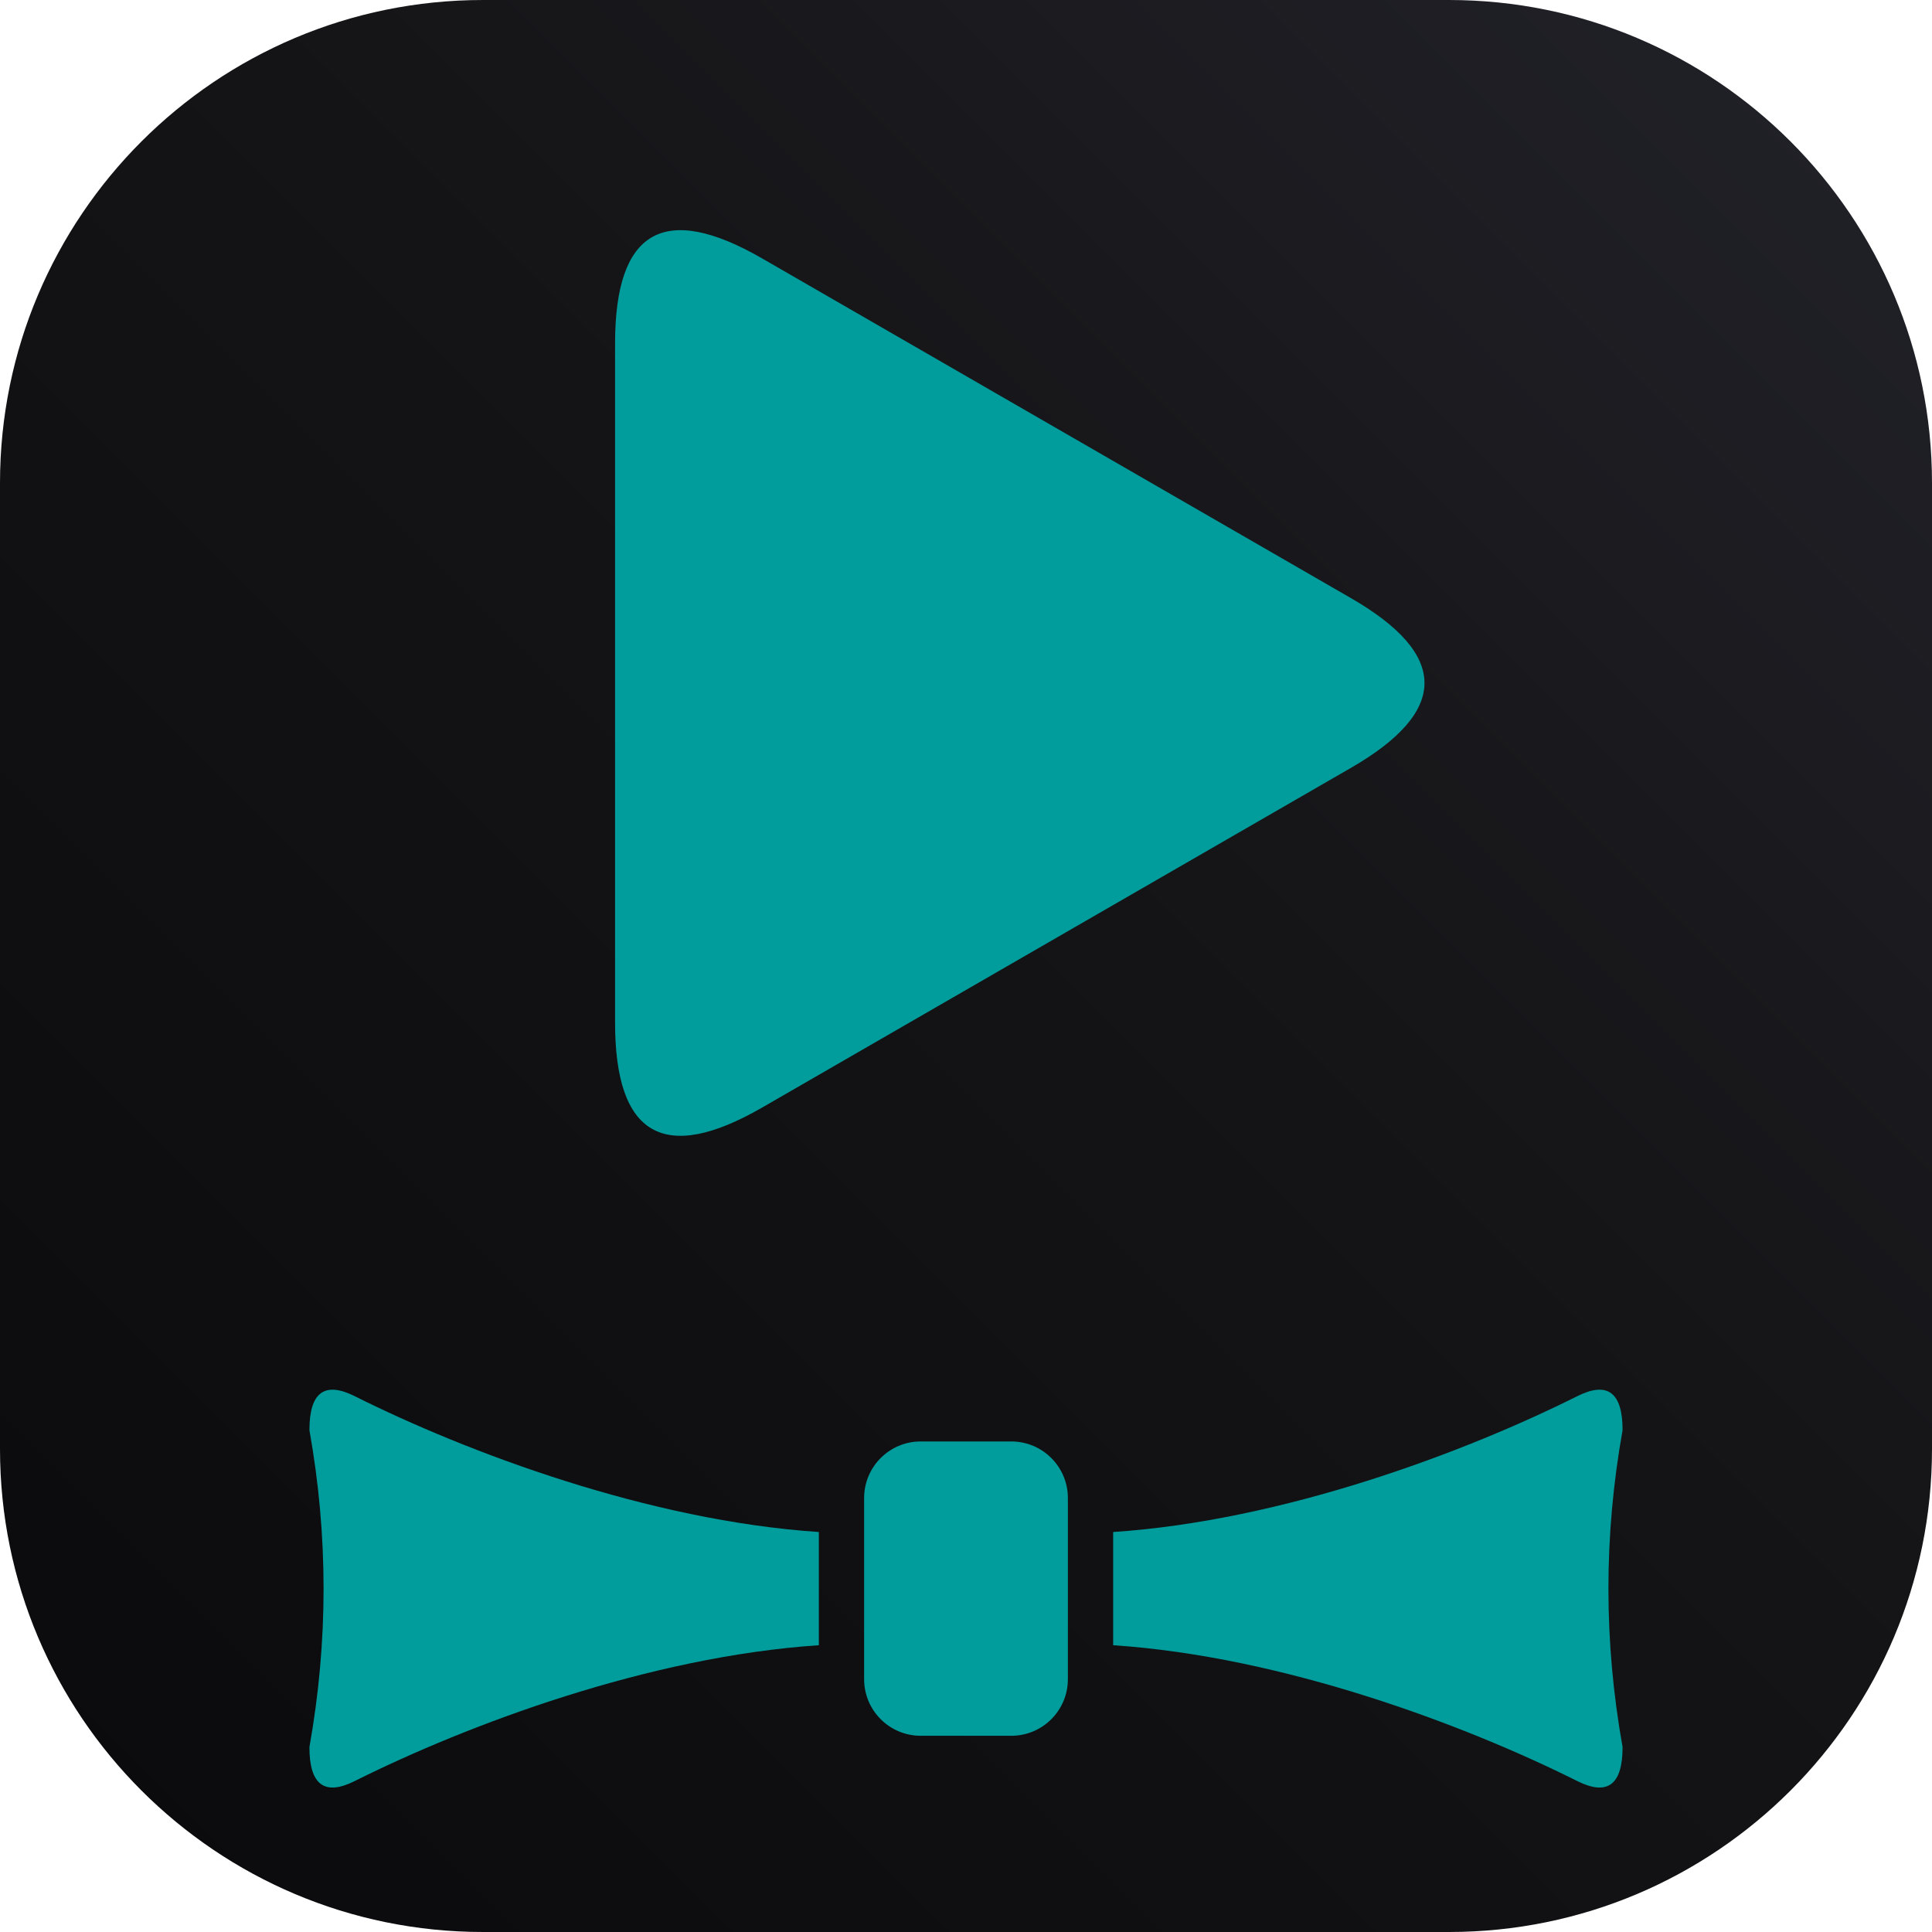
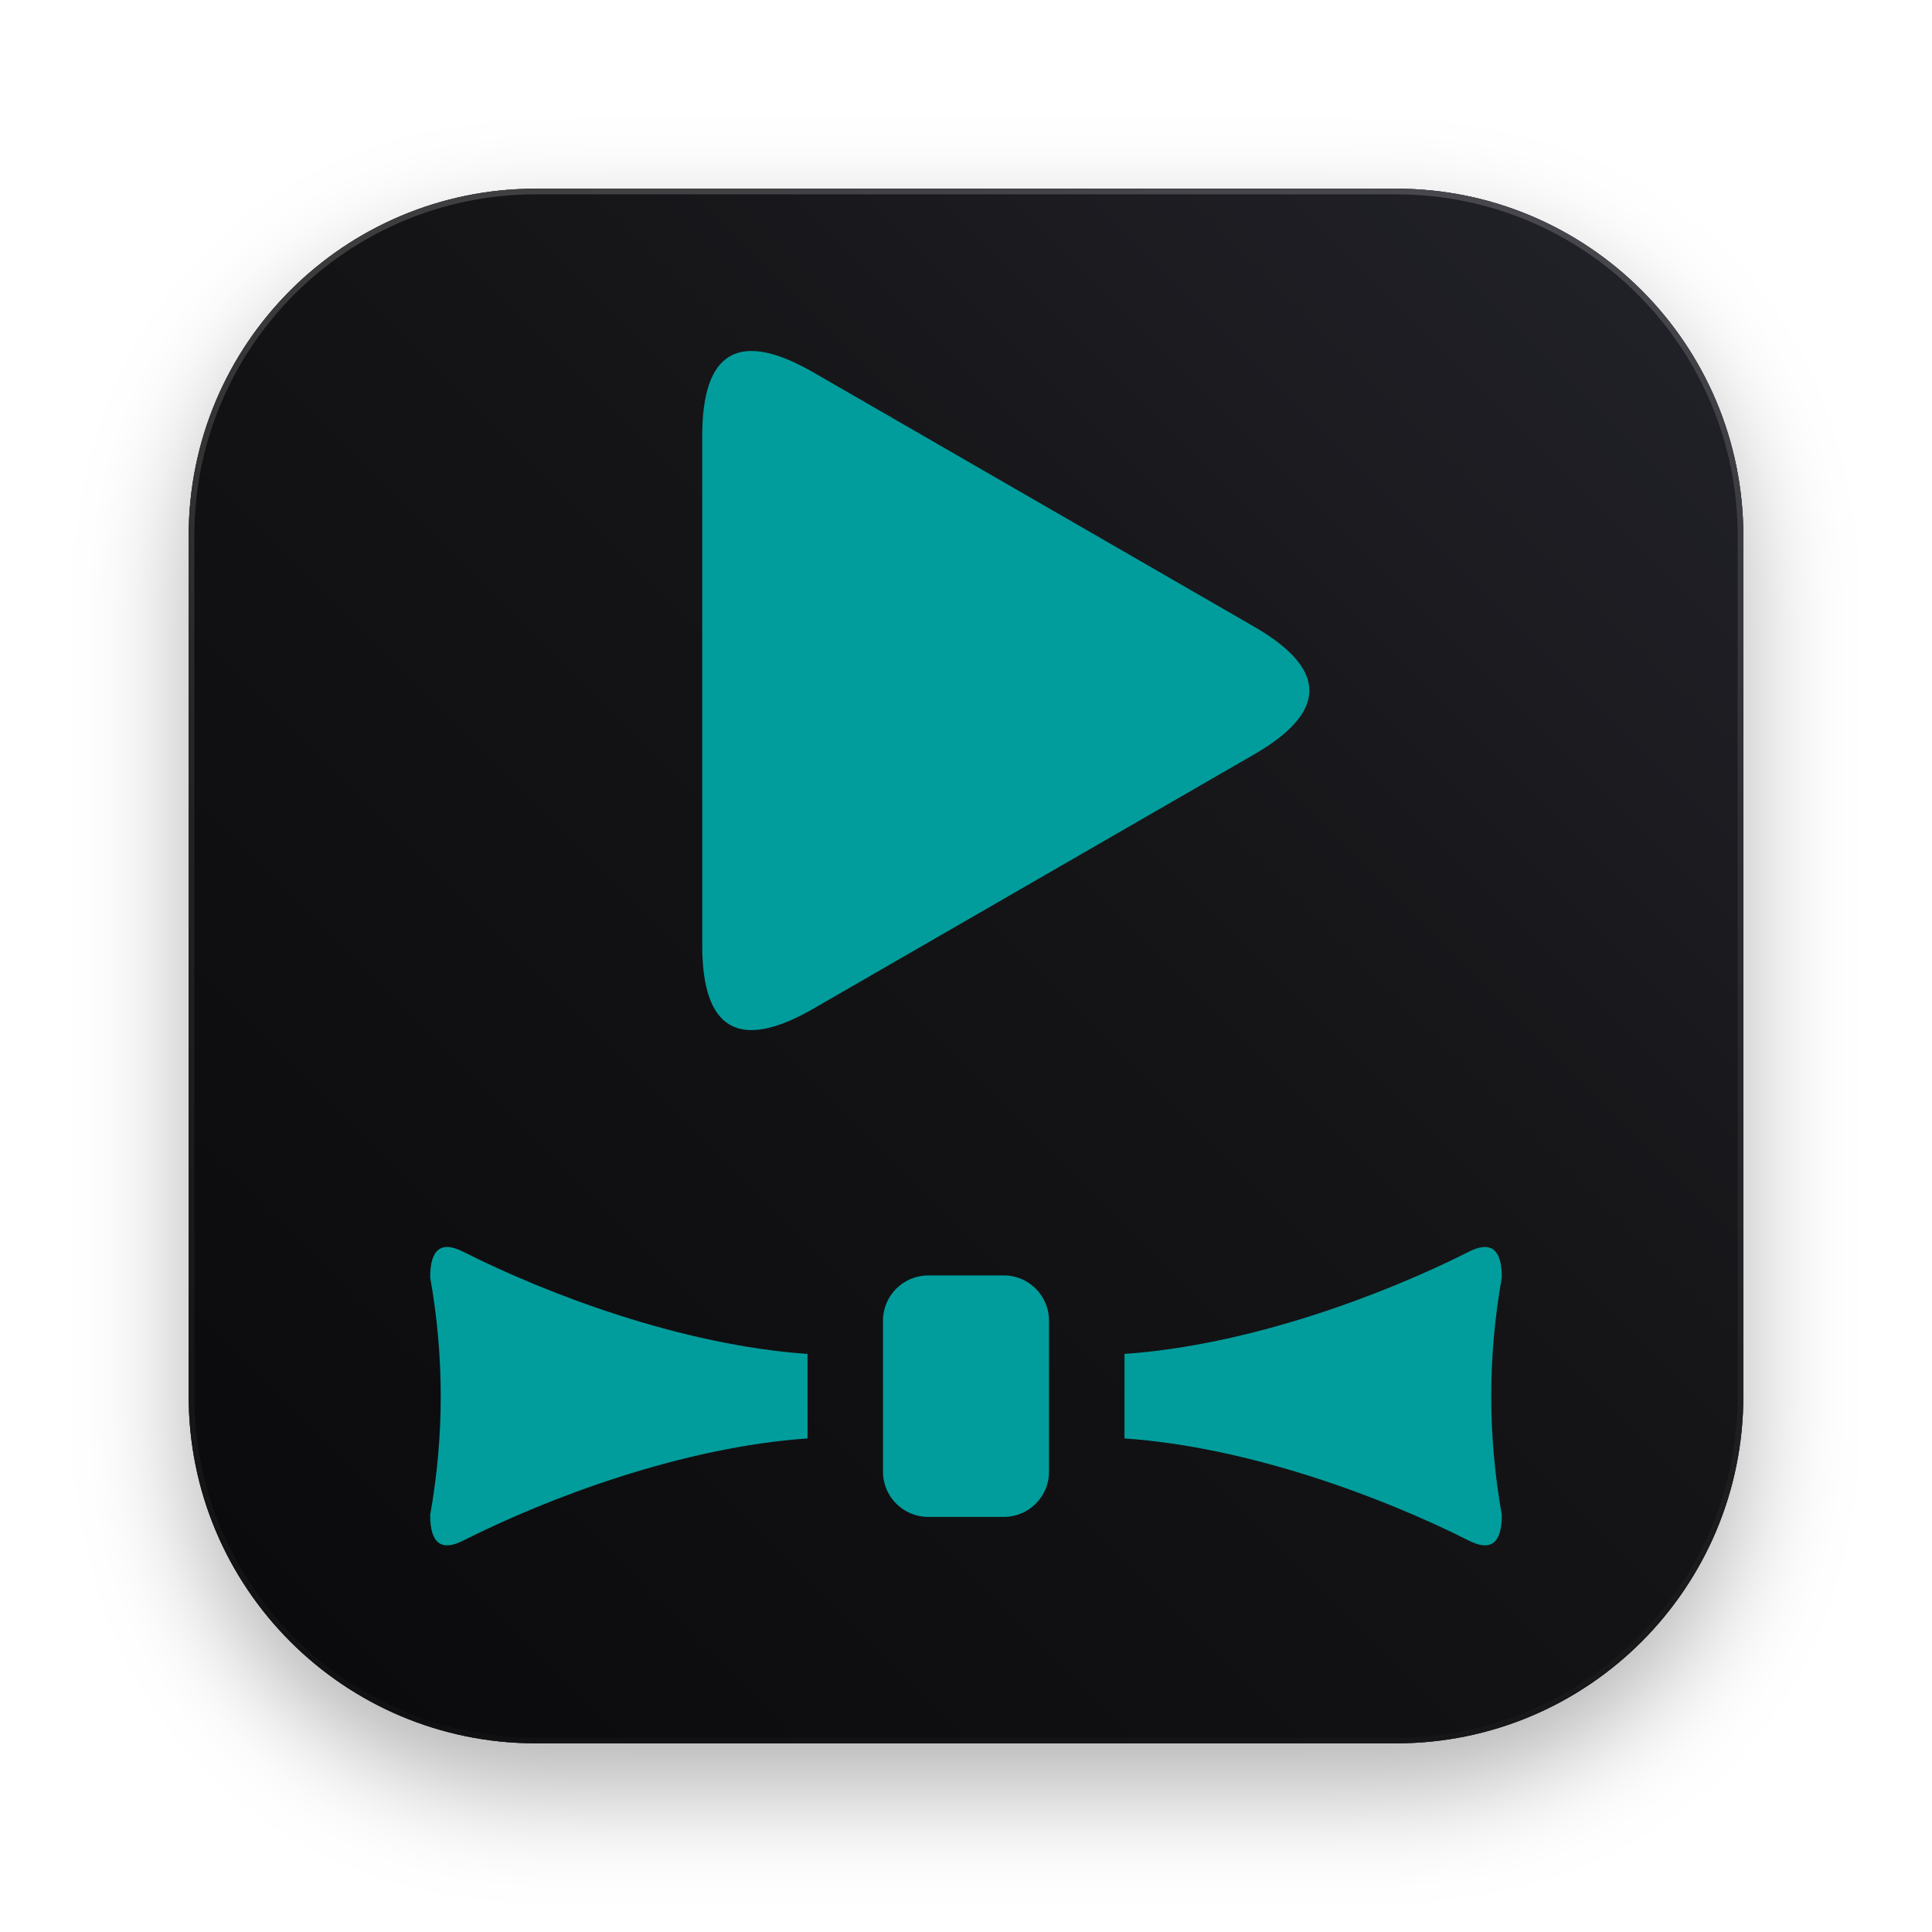
<svg xmlns="http://www.w3.org/2000/svg" width="512" height="512" viewBox="0 0 512 512" fill="none">
  <defs>
-     <clipPath id="squircle_clip">
-       <rect width="512" height="512" rx="128" />
-     </clipPath>
+     <filter id="mac_shadow" x="-20%" y="-20%" width="140%" height="145%">
+       <feDropShadow dx="0" dy="4" stdDeviation="6" flood-color="#000000" flood-opacity="0.25" />
+       <feDropShadow dx="0" dy="12" stdDeviation="14" flood-color="#000000" flood-opacity="0.30" />
+     </filter>
    <linearGradient id="bg_gradient" x1="100%" y1="0%" x2="0%" y2="100%">
      <stop offset="0%" stop-color="#22222a" />
      <stop offset="45%" stop-color="#141416" />
      <stop offset="100%" stop-color="#0a0a0d" />
    </linearGradient>
+     <linearGradient id="rim_gradient" x1="0%" y1="0%" x2="0%" y2="100%">
+       <stop offset="0%" stop-color="#ffffff" stop-opacity="0.18" />
+       <stop offset="40%" stop-color="#ffffff" stop-opacity="0.08" />
+       <stop offset="100%" stop-color="#ffffff" stop-opacity="0.02" />
+     </linearGradient>
+     <clipPath id="icon_clip">
+       <rect x="50" y="50" width="412" height="412" rx="92" />
+     </clipPath>
  </defs>
-   <g clip-path="url(#squircle_clip)">
-     <rect width="512" height="512" fill="url(#bg_gradient)" />
-     <path d="M 163 91 L 163 271 Q 163 316 202 293.5 L 358 203.5 Q 397 181 358 158.5 L 202 68.5 Q 163 46 163 91 Z" fill="#019D9C" />
-     <path d="M 217 406 C 172 403 124 385 94 370 Q 82 364 82 379 Q 89.5 421 82 463 Q 82 478 94 472 C 124 457 172 439 217 436 Z" fill="#019D9C" />
-     <path d="M 295 406 C 340 403 388 385 418 370 Q 430 364 430 379 Q 422.5 421 430 463 Q 430 478 418 472 C 388 457 340 439 295 436 Z" fill="#019D9C" />
-     <rect x="229" y="382" width="54" height="78" rx="15" fill="#019D9C" />
+   <rect x="50" y="50" width="412" height="412" rx="92" fill="#0a0a0d" filter="url(#mac_shadow)" />
+   <g clip-path="url(#icon_clip)">
+     <rect x="50" y="50" width="412" height="412" fill="url(#bg_gradient)" />
+     <path d="M 186.1 115.5 L 186.1 250.5 Q 186.1 284.2 215.4 267.4 L 332.4 199.9 Q 361.6 183.0 332.4 166.1 L 215.4 98.6 Q 186.1 81.8 186.1 115.5 Z" fill="#019D9C" />
+     <path d="M 214.0 358.8 C 180.7 356.5 145.1 343.0 122.9 331.8 Q 114.0 327.2 114.0 338.5 Q 119.6 370.0 114.0 401.5 Q 114.0 412.8 122.9 408.2 C 145.1 397.0 180.7 383.5 214.0 381.2 Z" fill="#019D9C" />
+     <path d="M 298.0 358.8 C 331.3 356.5 366.9 343.0 389.1 331.8 Q 398.0 327.2 398.0 338.5 Q 392.4 370.0 398.0 401.5 Q 398.0 412.8 389.1 408.2 C 366.9 397.0 331.3 383.5 298.0 381.2 Z" fill="#019D9C" />
+     <rect x="234" y="338" width="44" height="64" rx="12" fill="#019D9C" />
  </g>
+   <rect x="50.75" y="50.75" width="410.5" height="410.5" rx="91.25" fill="none" stroke="url(#rim_gradient)" stroke-width="1.5" />
</svg>
